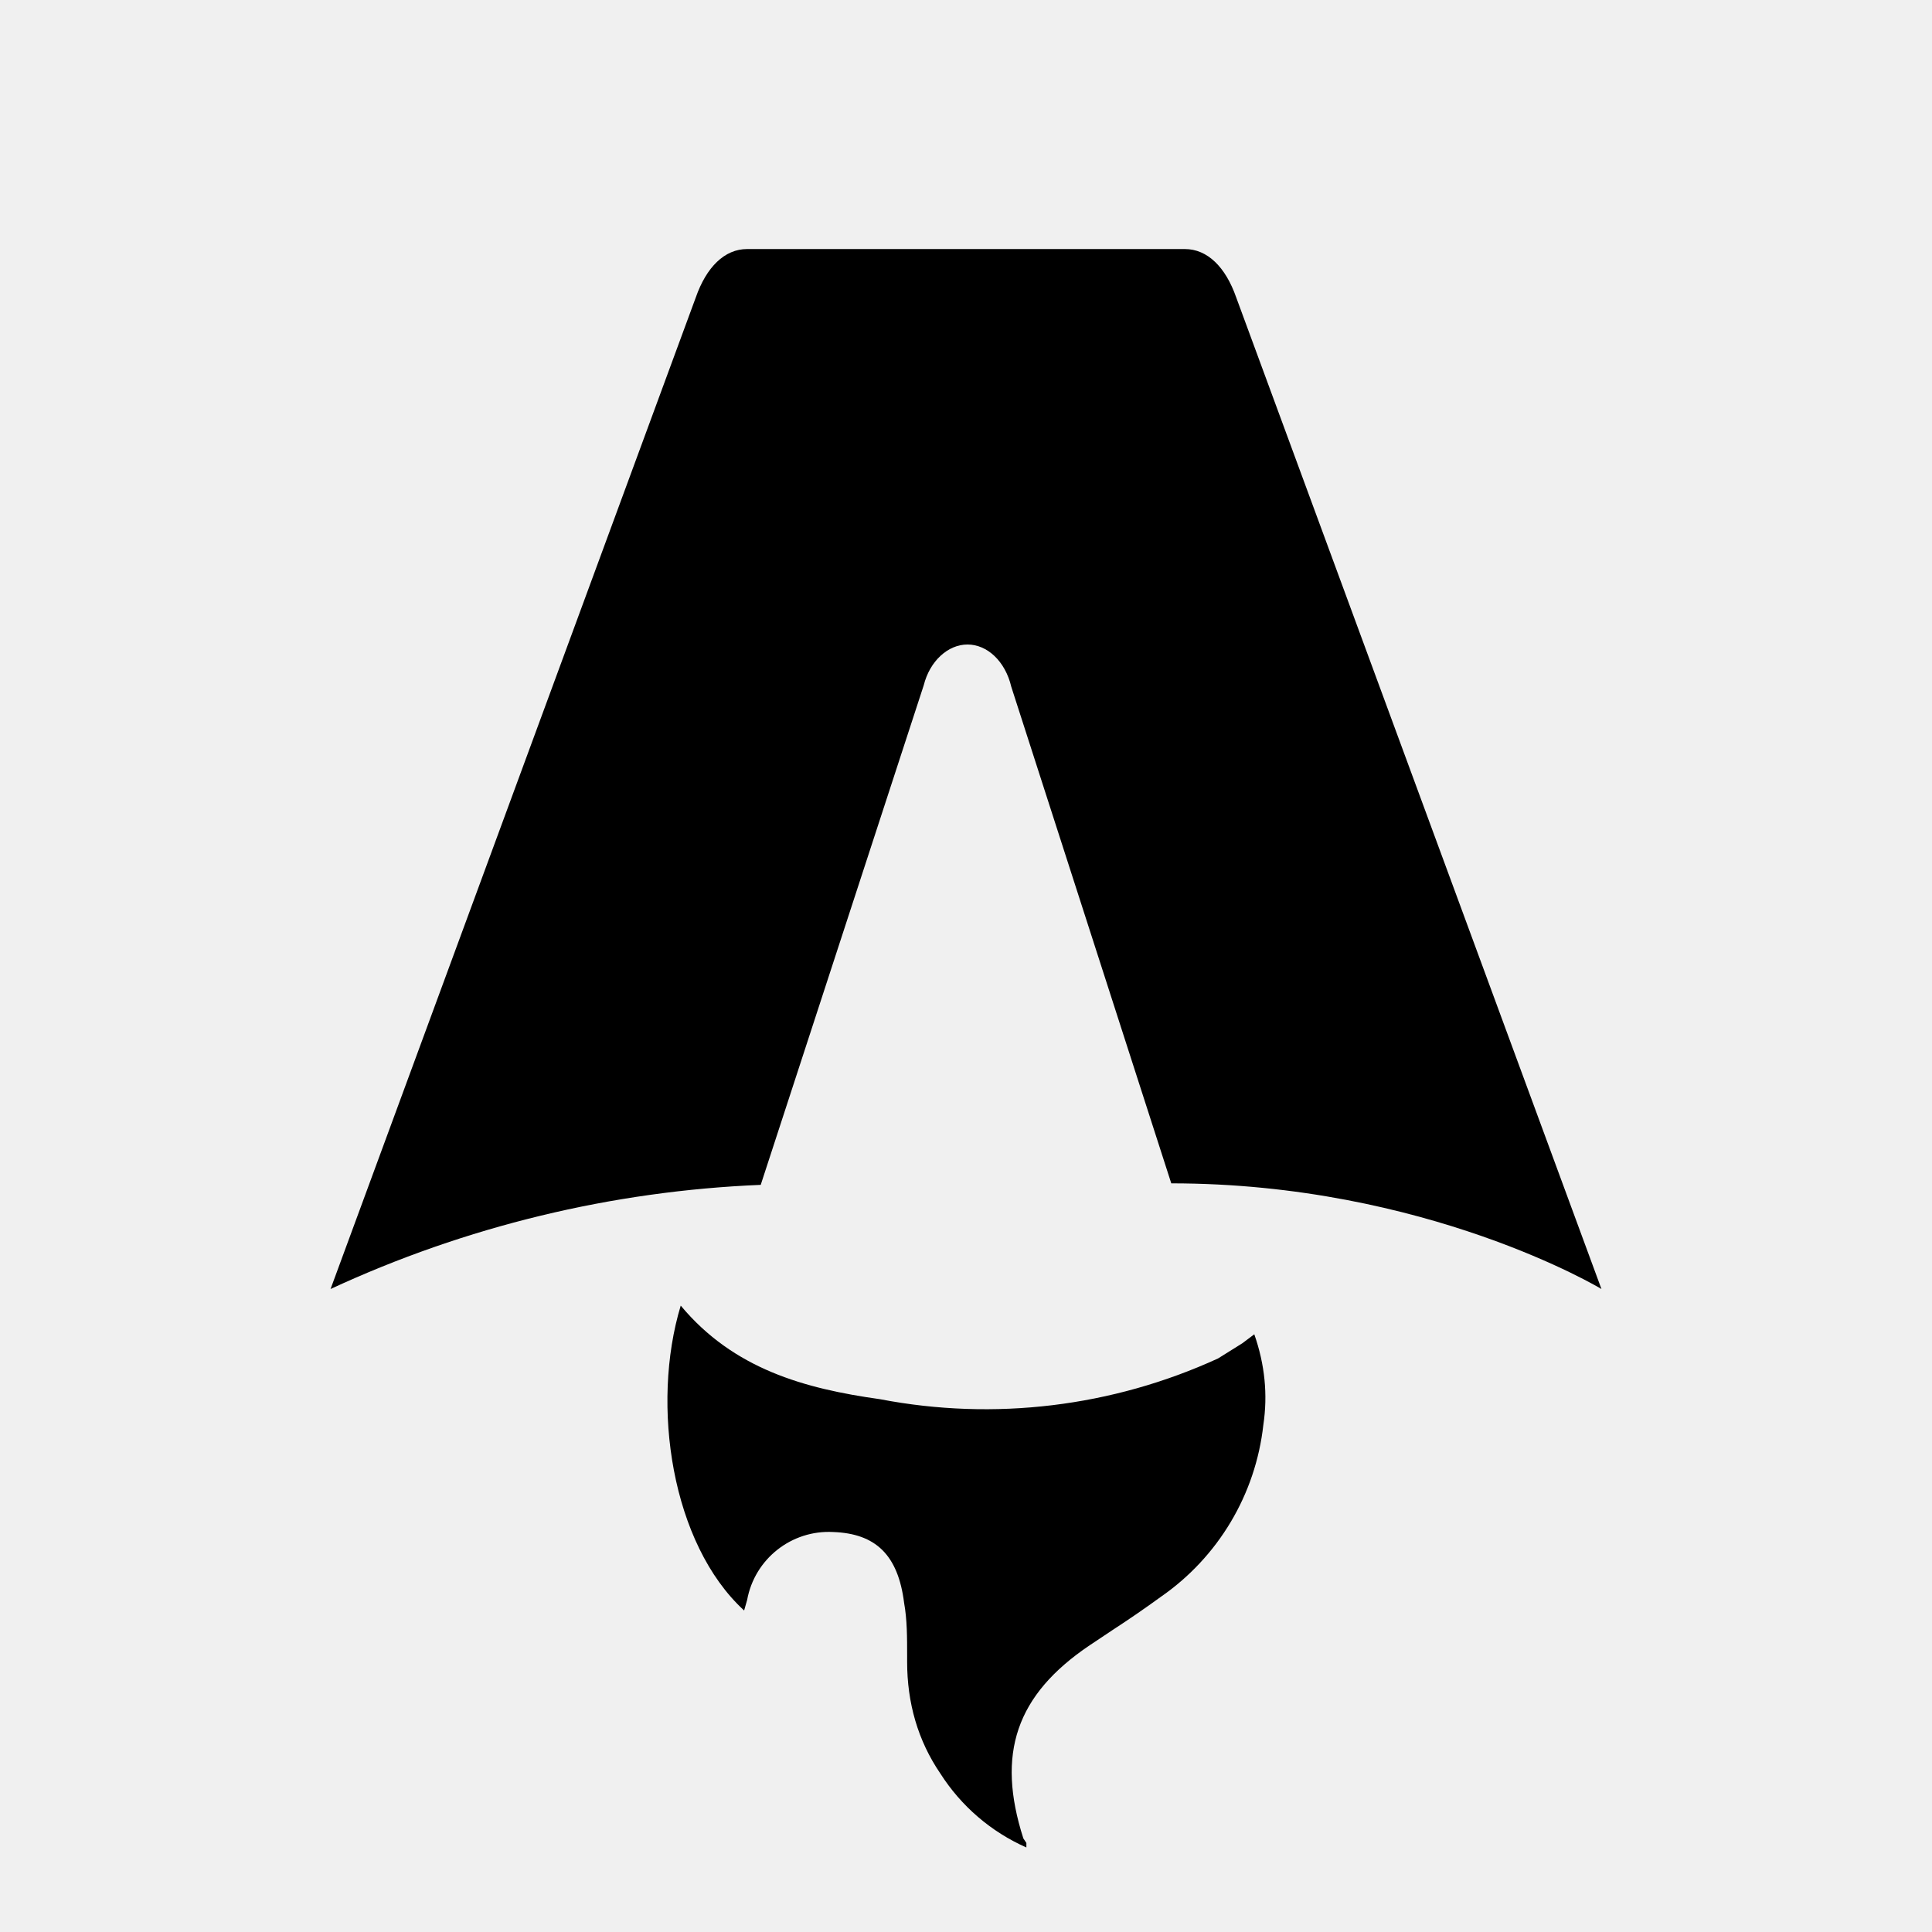
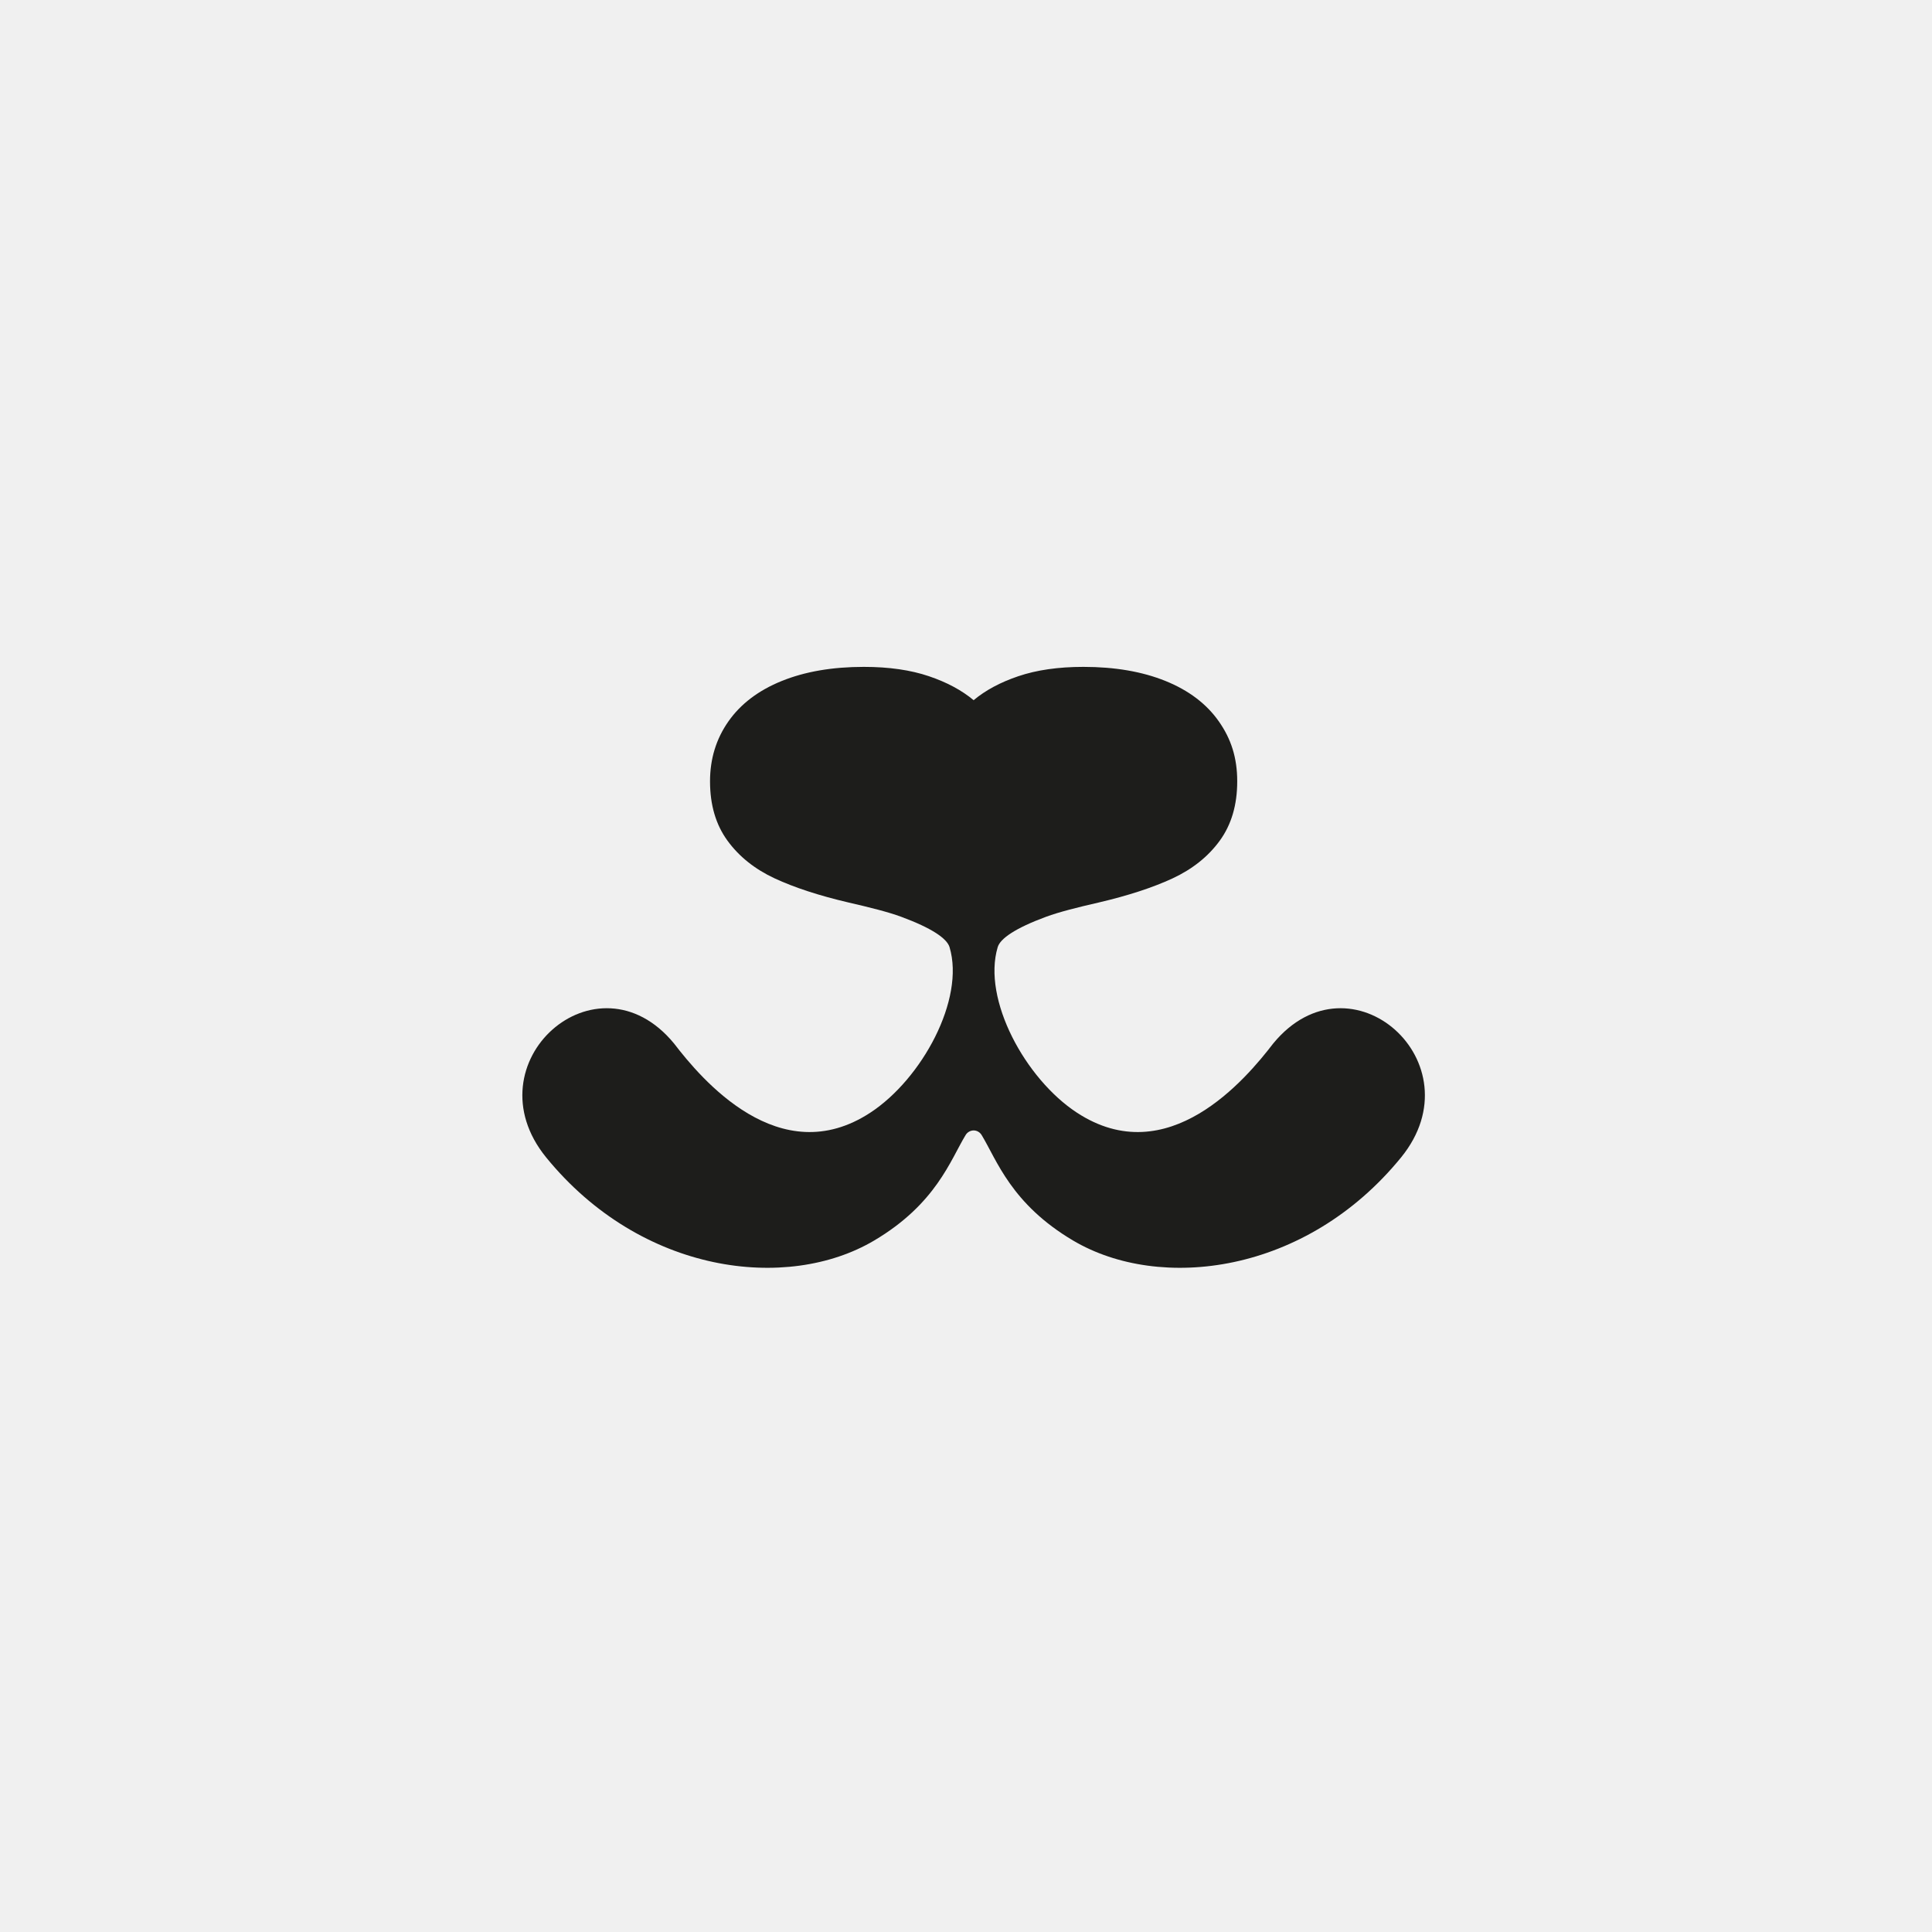
- <svg xmlns="http://www.w3.org/2000/svg" fill="none" viewBox="0 0 128 128">
-   <path d="M50.4 78.5a75.1 75.1 0 0 0-28.5 6.9l24.2-65.7c.7-2 1.9-3.2 3.4-3.2h29c1.5 0 2.7 1.2 3.4 3.2l24.2 65.7s-11.6-7-28.5-7L67 45.5c-.4-1.7-1.6-2.8-2.9-2.8-1.3 0-2.5 1.1-2.9 2.7L50.4 78.5Zm-1.1 28.2Zm-4.2-20.2c-2 6.6-.6 15.8 4.2 20.2a17.5 17.5 0 0 1 .2-.7 5.5 5.5 0 0 1 5.7-4.5c2.8.1 4.3 1.5 4.7 4.7.2 1.1.2 2.3.2 3.5v.4c0 2.7.7 5.2 2.2 7.4a13 13 0 0 0 5.7 4.9v-.3l-.2-.3c-1.8-5.6-.5-9.5 4.4-12.8l1.5-1a73 73 0 0 0 3.2-2.2 16 16 0 0 0 6.8-11.4c.3-2 .1-4-.6-6l-.8.6-1.6 1a37 37 0 0 1-22.4 2.7c-5-.7-9.7-2-13.2-6.2Z" />
-   <style>
-         path { fill: #000; }
-         @media (prefers-color-scheme: dark) {
-             path { fill: #FFF; }
-         }
-     </style>
+ <svg xmlns="http://www.w3.org/2000/svg" id="Capa_1" viewBox="0 0 453.54 453.54">
+   <defs>
+     <style>.cls-1{fill:#1d1d1b;stroke-width:0px;}</style>
+   </defs>
+   <path class="cls-1" d="M298.89,244.96c-6.34,8.27-24.73,30.25-46.11,16.22-12.09-7.93-22.23-26.58-18.57-38.83.6-2.01,4.09-4.45,11.37-7.14,3.05-1.12,7.19-2.16,12.36-3.35,6.89-1.61,12.67-3.5,17.33-5.66,4.65-2.17,8.35-5.11,11.07-8.85,2.73-3.74,4.1-8.38,4.1-13.93s-1.44-9.98-4.33-14.09c-2.88-4.1-7.05-7.26-12.51-9.47-5.47-2.21-11.89-3.31-19.27-3.31-5.9,0-11,.74-15.3,2.2-4.19,1.42-7.68,3.29-10.47,5.62-2.79-2.33-6.28-4.2-10.47-5.62-4.3-1.46-9.4-2.2-15.3-2.2-7.38,0-13.8,1.1-19.27,3.31-5.46,2.21-9.63,5.37-12.51,9.47-2.89,4.11-4.33,8.81-4.33,14.09,0,5.55,1.37,10.19,4.1,13.93,2.72,3.74,6.42,6.68,11.07,8.85,4.66,2.16,10.44,4.05,17.33,5.66,5.17,1.19,9.31,2.23,12.36,3.35,7.28,2.69,10.77,5.13,11.37,7.14,3.66,12.25-6.48,30.9-18.57,38.83-21.38,14.03-39.77-7.95-46.11-16.22-18.16-22.08-48.06,4.56-30.03,26.73,22.38,27.48,56.66,31.55,76.97,19.55,14.58-8.61,17.95-18.93,21.5-24.77.42-.71,1.16-1.09,1.89-1.1.73,0,1.47.39,1.89,1.1,3.55,5.84,6.92,16.16,21.5,24.77,20.31,12,54.59,7.93,76.97-19.55,18.03-22.17-11.87-48.81-30.03-26.73Z" />
</svg>
